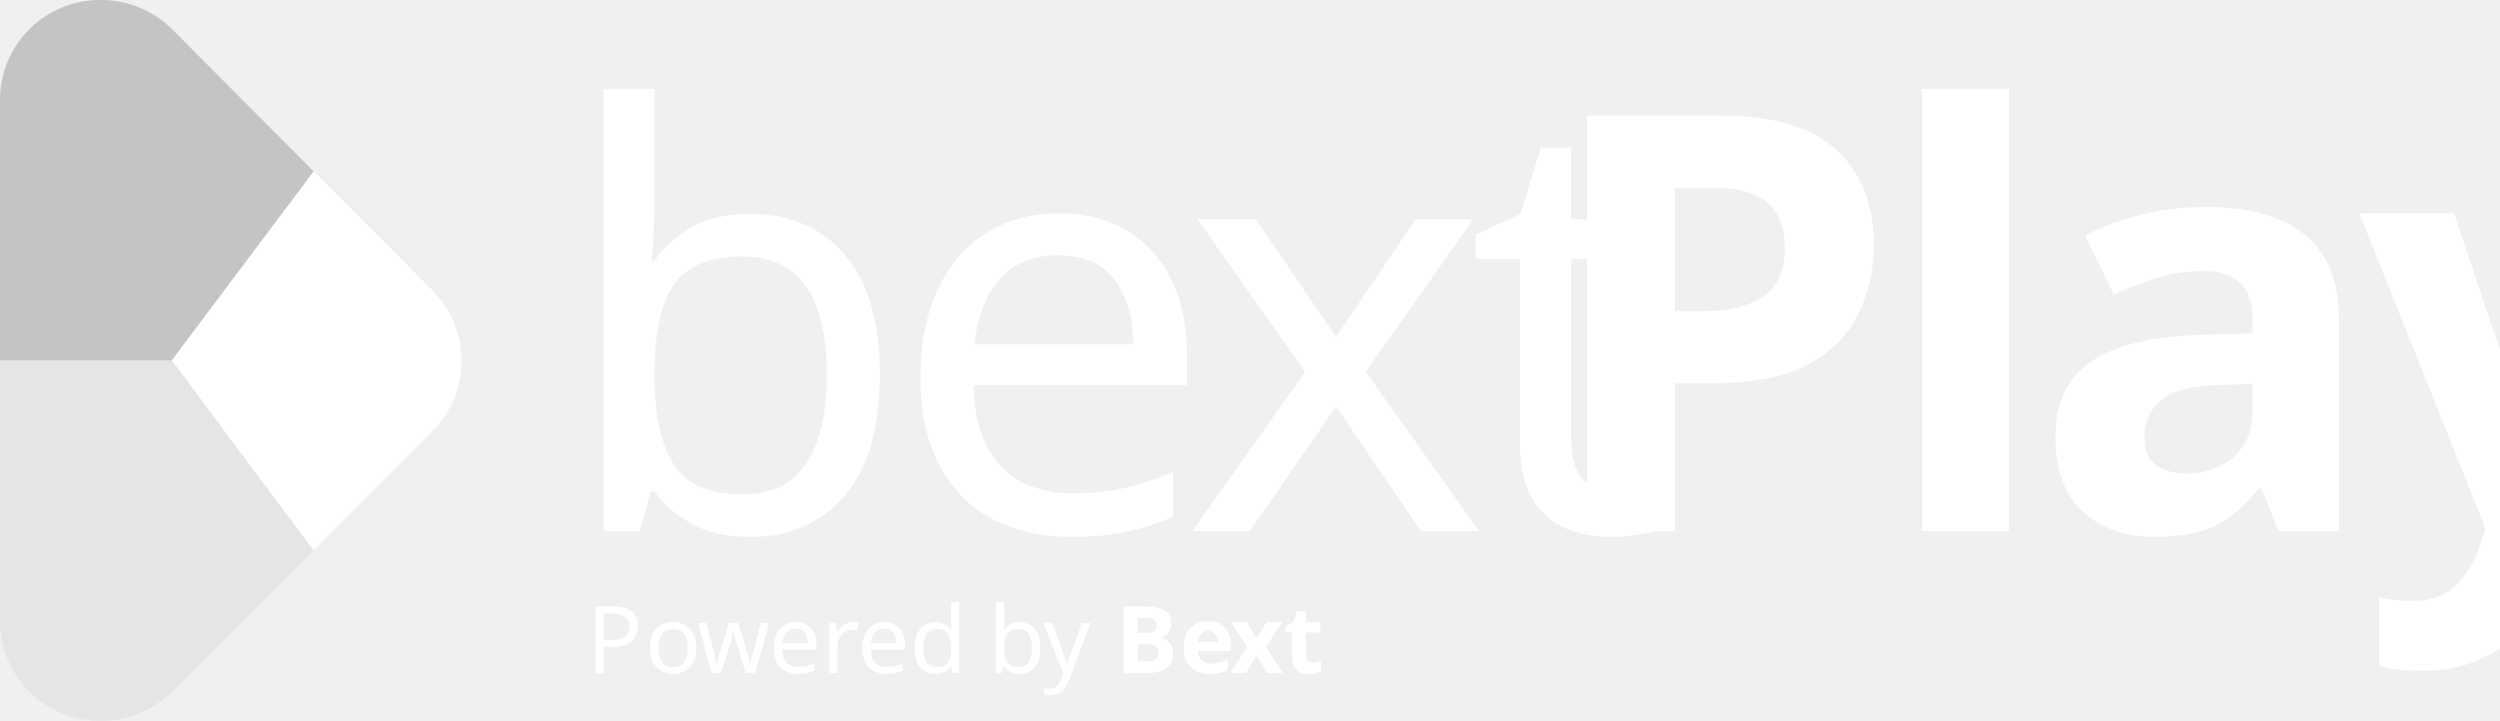
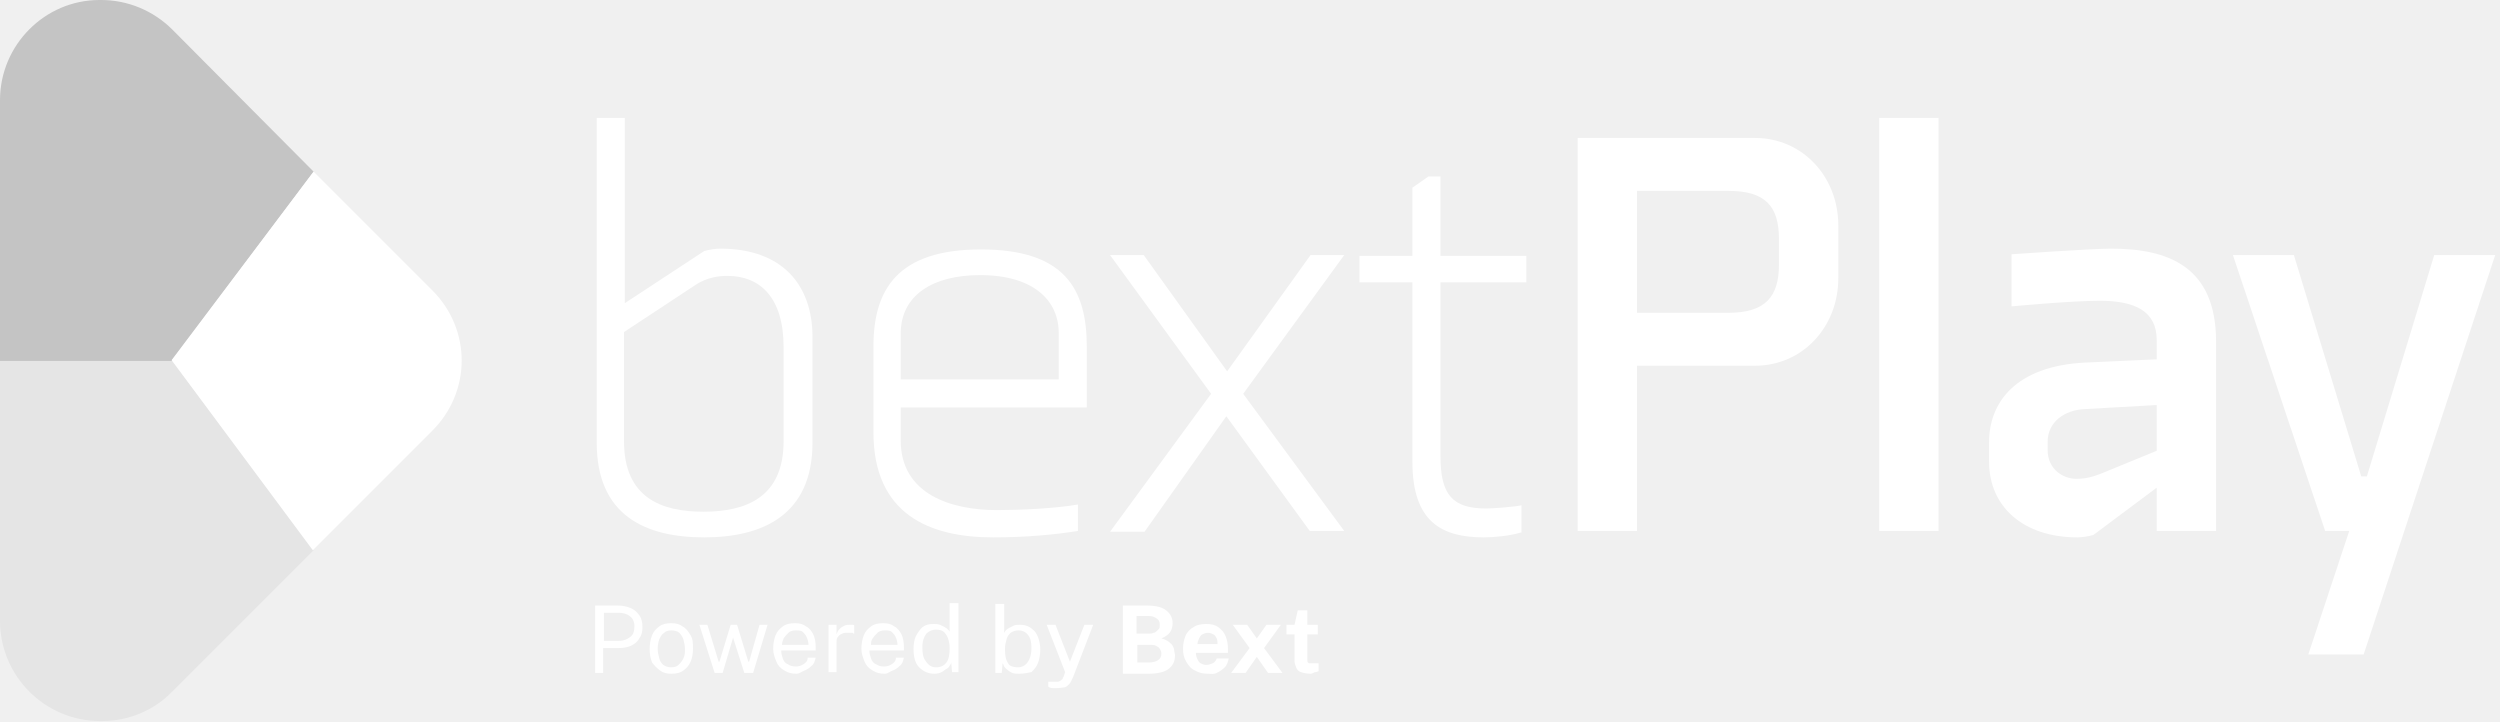
- <svg xmlns="http://www.w3.org/2000/svg" id="Layer_2" data-name="Layer 2" viewBox="0 0 311.74 89.88">
-   <defs>
-     <style>
-       .cls-1 {
-         font-family: Axia-Bold, Axia;
-         letter-spacing: -.04em;
-       }
- 
-       .cls-1, .cls-2, .cls-3, .cls-4, .cls-5 {
-         font-weight: 700;
-       }
- 
-       .cls-1, .cls-6 {
-         font-size: 72.56px;
-       }
- 
-       .cls-1, .cls-6, .cls-7, .cls-8 {
-         fill: #fff;
-       }
- 
-       .cls-9 {
-         letter-spacing: 0em;
-       }
- 
-       .cls-9, .cls-10, .cls-11, .cls-12, .cls-13, .cls-14, .cls-15 {
-         font-family: PublicSans-Regular, 'Public Sans';
-       }
- 
-       .cls-2 {
-         letter-spacing: -.04em;
-       }
- 
-       .cls-2, .cls-3, .cls-4, .cls-5 {
-         font-family: PublicSans-Bold, 'Public Sans';
-       }
- 
-       .cls-11 {
-         letter-spacing: 0em;
-       }
- 
-       .cls-12 {
-         letter-spacing: 0em;
-       }
- 
-       .cls-13 {
-         letter-spacing: 0em;
-       }
- 
-       .cls-16 {
-         fill: #c4c4c4;
-       }
- 
-       .cls-16, .cls-17, .cls-8 {
-         stroke-width: 0px;
-       }
- 
-       .cls-3 {
-         letter-spacing: -.01em;
-       }
- 
-       .cls-17 {
-         fill: #e5e5e5;
-       }
- 
-       .cls-14 {
-         letter-spacing: 0em;
-       }
- 
-       .cls-6 {
-         font-family: AxiaLight-Regular, Axia;
-         letter-spacing: -.04em;
-       }
- 
-       .cls-7 {
-         font-size: 11.62px;
-       }
- 
-       .cls-5 {
-         letter-spacing: 0em;
-       }
- 
-       .cls-15 {
-         letter-spacing: -.01em;
-       }
-     </style>
-   </defs>
-   <g id="Layer_1-2" data-name="Layer 1">
+ <svg xmlns="http://www.w3.org/2000/svg" version="1.1" id="Layer_2" x="0px" y="0px" viewBox="0 0 311.7 89.9" style="enable-background:new 0 0 311.7 89.9;" xml:space="preserve">
+   <style type="text/css">
+ 	.st0{enable-background:new    ;}
+ 	.st1{fill:#FFFFFF;}
+ 	.st2{fill:#E5E5E5;}
+ 	.st3{fill:#C4C4C4;}
+ </style>
+   <g id="Layer_1-2">
    <g>
      <g>
-         <text class="cls-6" transform="translate(69.07 66.23)">
-           <tspan x="0" y="0">bext</tspan>
-         </text>
-         <text class="cls-1" transform="translate(191.37 66.23)">
-           <tspan x="0" y="0">Play</tspan>
-         </text>
+         <g class="st0">
+           <path class="st1" d="M74.4,14.7h3.5v23.1l9.9-6.5c0.7-0.2,1.5-0.3,2-0.3c7.8,0,11.5,4.6,11.5,11v13.2c0,9-6.2,11.8-13.5,11.8      s-13.4-2.7-13.4-11.8V14.7z M77.8,55c0,7.1,4.7,8.8,9.9,8.8c5.2,0,10-1.7,10-8.8V43.3c0-6.3-3-8.9-7-8.9c-0.9,0-2.5,0.1-4.1,1.2      l-8.8,5.8V55z" />
+           <path class="st1" d="M135.5,43.2v7.6h-23.2v4.1c0,6.8,6.4,8.7,12,8.7c2.8,0,7.3-0.2,10.1-0.7v3.3c-3.2,0.5-6.6,0.8-10.6,0.8      c-7.8,0-14.9-2.8-14.9-13.1V43.2c0-7.1,3-12.1,13.4-12.1S135.5,36,135.5,43.2z M132,47.3v-5.8c0-4-3.1-7.2-9.8-7.2      c-5.9,0-9.9,2.5-9.9,7.3v5.7H132z" />
+           <path class="st1" d="M152.9,51.9l-10.2,14.4h-4.3L151,49.1l-12.6-17.3h4.2l10.4,14.5l10.4-14.5h4.2l-12.6,17.3l12.6,17.1h-4.3      L152.9,51.9z" />
+           <path class="st1" d="M189.6,66.4c-1.3,0.4-3.3,0.6-4.6,0.6c-5.2,0-8.9-1.9-8.9-9.4V35.2h-6.6v-3.3h6.6v-8.5l2-1.4h1.5v9.9h10.7      v3.3h-10.7v21.7c0,4.8,1.5,6.5,5.7,6.5c0.8,0,3.5-0.2,4.4-0.4V66.4z" />
+         </g>
+         <g class="st0">
+           <path class="st1" d="M229.2,34.7c0,6-4.4,10.9-10.4,10.9h-14.7v20.6h-7.4v-49h22.1c6,0,10.4,4.9,10.4,10.9V34.7z M221.8,29.8      c0-4.1-1.7-6-6.3-6h-11.4V39h11.4c4.6,0,6.3-2,6.3-6V29.8z" />
+           <path class="st1" d="M234.3,66.2V14.7h7.4v51.5H234.3z" />
+           <path class="st1" d="M268.9,60.8l-7.9,5.9c-0.7,0.2-1.5,0.3-2,0.3c-6.8,0-11-3.9-11-9.4v-2.5c0-4.8,3.2-9.5,12.1-9.9l8.8-0.4      v-2.4c0-3.6-2.7-4.9-7.1-4.9c-3.6,0-11,0.7-11,0.7v-6.5c0,0,10-0.7,12.4-0.7c7.1,0,13.1,2.2,13.1,11.6v23.6h-7.4V60.8z       M268.9,50.5L260,51c-2.6,0.1-4.7,1.6-4.7,4.1v1c0,2.4,1.9,3.6,3.6,3.6c1.5,0,2.5-0.4,4.4-1.2l5.6-2.3V50.5z" />
+           <path class="st1" d="M287.8,81.6l5.1-15.4h-3l-11.5-34.4h7.6l8.4,27.6h0.7l8.4-27.6h7.6l-16.4,49.8H287.8z" />
+         </g>
        <g>
-           <path class="cls-17" d="M21.44,44.94H0v32.48c0,6.88,5.58,12.46,12.46,12.46h.19c3.31,0,6.48-1.32,8.82-3.65l17.62-17.62-17.65-23.66h0Z" />
-           <path class="cls-16" d="M21.47,3.65C19.13,1.32,15.95,0,12.65,0h-.19C5.58,0,0,5.58,0,12.46v32.48h21.44s17.68-23.56,17.68-23.56L21.47,3.65Z" />
-           <path class="cls-8" d="M53.93,36.21l-14.81-14.83-17.68,23.56,17.65,23.66,14.84-14.84c4.83-4.85,4.83-12.7,0-17.55Z" />
+           <g>
+             <path class="st2" d="M21.4,44.9H0v32.5c0,6.9,5.6,12.5,12.5,12.5h0.2c3.3,0,6.5-1.3,8.8-3.7l17.6-17.6L21.4,44.9L21.4,44.9       L21.4,44.9z" />
+           </g>
+           <g>
+             <path class="st3" d="M21.5,3.7C19.1,1.3,15.9,0,12.6,0h-0.2C5.6,0,0,5.6,0,12.5v32.5h21.4l17.7-23.6L21.5,3.7z" />
+           </g>
+           <g>
+             <path class="st1" d="M53.9,36.2L39.1,21.4L21.4,44.9l17.6,23.7l14.8-14.8C58.8,48.9,58.8,41.1,53.9,36.2z" />
+           </g>
        </g>
      </g>
-       <text class="cls-7" transform="translate(73.11 83.92)">
-         <tspan class="cls-9" x="0" y="0">P</tspan>
-         <tspan class="cls-14" x="7.3" y="0">o</tspan>
-         <tspan class="cls-15" x="13.79" y="0">w</tspan>
-         <tspan class="cls-13" x="22.74" y="0">e</tspan>
-         <tspan class="cls-12" x="29.32" y="0">r</tspan>
-         <tspan class="cls-10" x="33.77" y="0">ed </tspan>
-         <tspan class="cls-14" x="50.11" y="0">b</tspan>
-         <tspan class="cls-11" x="56.96" y="0">y</tspan>
-         <tspan class="cls-10" x="63.13" y="0"> </tspan>
-         <tspan class="cls-5" x="65.96" y="0">B</tspan>
-         <tspan class="cls-2" x="73.99" y="0">e</tspan>
-         <tspan class="cls-3" x="80.22" y="0">x</tspan>
-         <tspan class="cls-4" x="86.93" y="0">t</tspan>
-       </text>
+       <g class="st0">
+         <path class="st1" d="M74.2,83.9v-8.4h2.8c0.6,0,1.1,0.1,1.6,0.3c0.5,0.2,0.8,0.5,1.1,0.9c0.3,0.4,0.4,0.9,0.4,1.5     c0,0.6-0.1,1-0.4,1.4c-0.2,0.4-0.6,0.7-1,0.9c-0.4,0.2-1,0.3-1.6,0.3h-1.9v3.1H74.2z M75.3,79.9h1.9c0.6,0,1-0.2,1.4-0.5     c0.4-0.3,0.5-0.8,0.5-1.3c0-0.6-0.2-1-0.6-1.3c-0.4-0.3-0.9-0.4-1.4-0.4h-1.8V79.9z" />
+       </g>
+       <g class="st0">
+         <path class="st1" d="M83.7,84c-0.6,0-1-0.1-1.4-0.4s-0.7-0.6-1-1c-0.2-0.5-0.3-1-0.3-1.7c0-0.6,0.1-1.2,0.3-1.7s0.5-0.8,0.9-1.1     c0.4-0.3,0.9-0.4,1.5-0.4c0.6,0,1,0.1,1.4,0.4c0.4,0.2,0.7,0.6,1,1.1s0.3,1,0.3,1.7c0,0.6-0.1,1.2-0.3,1.6     c-0.2,0.5-0.5,0.8-0.9,1.1C84.8,83.9,84.3,84,83.7,84z M83.7,83.2c0.4,0,0.7-0.1,0.9-0.3c0.2-0.2,0.4-0.4,0.6-0.8     s0.2-0.7,0.2-1.2c0-0.4-0.1-0.8-0.2-1.2c-0.1-0.3-0.3-0.6-0.5-0.8c-0.2-0.2-0.6-0.3-1-0.3c-0.4,0-0.7,0.1-0.9,0.3     c-0.3,0.2-0.4,0.4-0.6,0.8C82.1,80,82,80.4,82,80.9c0,0.4,0.1,0.8,0.2,1.2s0.3,0.6,0.5,0.8C83,83.1,83.3,83.2,83.7,83.2z" />
+       </g>
+       <g class="st0">
+         <path class="st1" d="M89.1,83.9l-1.9-6h1l1.4,4.6h0.1l1.4-4.6h0.8l1.4,4.6h0.1l1.3-4.6h1l-1.8,6h-1.1l-1.4-4.4l-1.3,4.4H89.1z" />
+       </g>
+       <g class="st0">
+         <path class="st1" d="M99.3,84c-0.6,0-1-0.1-1.5-0.4s-0.8-0.6-1-1.1s-0.4-1-0.4-1.6c0-0.6,0.1-1.2,0.3-1.7s0.5-0.8,0.9-1.1     c0.4-0.3,0.9-0.4,1.5-0.4c0.6,0,1,0.1,1.4,0.4c0.4,0.2,0.7,0.6,0.9,1c0.2,0.4,0.3,1,0.3,1.6v0.4h-4.3c0,0.4,0.1,0.7,0.2,1     c0.1,0.3,0.3,0.6,0.6,0.7c0.3,0.2,0.6,0.3,1,0.3c0.4,0,0.7-0.1,1-0.3c0.3-0.2,0.5-0.4,0.5-0.8h1c-0.1,0.4-0.2,0.8-0.5,1     c-0.3,0.3-0.6,0.5-0.9,0.6S99.7,84,99.3,84z M97.5,80.4h3.3c0-0.3-0.1-0.7-0.2-0.9c-0.1-0.3-0.3-0.5-0.5-0.7     c-0.2-0.2-0.5-0.2-0.9-0.2c-0.4,0-0.7,0.1-0.9,0.3c-0.2,0.2-0.4,0.4-0.6,0.7C97.6,79.9,97.5,80.1,97.5,80.4z" />
+       </g>
+       <g class="st0">
+         <path class="st1" d="M103.3,83.9v-6h1v1.2c0.1-0.3,0.2-0.5,0.4-0.7c0.2-0.2,0.4-0.3,0.6-0.4s0.5-0.1,0.7-0.1c0.1,0,0.2,0,0.3,0     c0.1,0,0.2,0,0.2,0.1v1c-0.1,0-0.1,0-0.2-0.1c-0.1,0-0.2,0-0.2,0c-0.2,0-0.5,0-0.7,0c-0.2,0-0.4,0.1-0.6,0.2s-0.3,0.3-0.4,0.4     c-0.1,0.2-0.1,0.4-0.1,0.6v3.7H103.3z" />
+       </g>
+       <g class="st0">
+         <path class="st1" d="M110.3,84c-0.6,0-1-0.1-1.5-0.4s-0.8-0.6-1-1.1s-0.4-1-0.4-1.6c0-0.6,0.1-1.2,0.3-1.7s0.5-0.8,0.9-1.1     c0.4-0.3,0.9-0.4,1.5-0.4c0.6,0,1,0.1,1.4,0.4c0.4,0.2,0.7,0.6,0.9,1c0.2,0.4,0.3,1,0.3,1.6v0.4h-4.3c0,0.4,0.1,0.7,0.2,1     c0.1,0.3,0.3,0.6,0.6,0.7c0.3,0.2,0.6,0.3,1,0.3c0.4,0,0.7-0.1,1-0.3c0.3-0.2,0.5-0.4,0.5-0.8h1c-0.1,0.4-0.2,0.8-0.5,1     c-0.3,0.3-0.6,0.5-0.9,0.6S110.7,84,110.3,84z M108.6,80.4h3.3c0-0.3-0.1-0.7-0.2-0.9c-0.1-0.3-0.3-0.5-0.5-0.7     c-0.2-0.2-0.5-0.2-0.9-0.2c-0.4,0-0.7,0.1-0.9,0.3c-0.2,0.2-0.4,0.4-0.6,0.7C108.6,79.9,108.6,80.1,108.6,80.4z" />
+         <path class="st1" d="M116.5,84c-0.8,0-1.4-0.3-1.9-0.8s-0.7-1.3-0.7-2.3c0-0.6,0.1-1.2,0.3-1.6s0.5-0.8,0.8-1.1     c0.4-0.3,0.8-0.4,1.4-0.4c0.3,0,0.5,0,0.8,0.1c0.2,0.1,0.4,0.2,0.6,0.3c0.2,0.1,0.3,0.2,0.4,0.3c0.1,0.1,0.2,0.2,0.2,0.3v-3.6     h1.1v8.6h-0.8l-0.1-1.2c0,0.1-0.1,0.3-0.2,0.4c-0.1,0.2-0.2,0.3-0.4,0.4c-0.2,0.1-0.4,0.3-0.6,0.4S116.9,84,116.5,84z      M116.7,83.2c0.6,0,1-0.2,1.3-0.6c0.3-0.4,0.4-1,0.4-1.8c0-0.5-0.1-0.9-0.2-1.2s-0.3-0.6-0.5-0.8c-0.2-0.2-0.6-0.3-1-0.3     c-0.5,0-0.9,0.2-1.2,0.5c-0.3,0.4-0.5,0.9-0.5,1.7c0,0.8,0.1,1.3,0.4,1.7C115.8,83,116.2,83.2,116.7,83.2z" />
+       </g>
+       <g class="st0">
+         <path class="st1" d="M127.1,84c-0.4,0-0.6,0-0.9-0.1c-0.2-0.1-0.4-0.2-0.6-0.4c-0.2-0.1-0.3-0.3-0.4-0.4     c-0.1-0.2-0.1-0.3-0.2-0.4l-0.1,1.2h-0.8v-8.6h1.1v3.6c0.1-0.1,0.1-0.2,0.2-0.3c0.1-0.1,0.2-0.2,0.4-0.3s0.4-0.2,0.6-0.3     c0.2-0.1,0.5-0.1,0.8-0.1c0.8,0,1.3,0.3,1.8,0.8c0.4,0.5,0.7,1.3,0.7,2.3c0,0.6-0.1,1.2-0.3,1.7c-0.2,0.5-0.5,0.8-0.8,1.1     C128.1,83.9,127.6,84,127.1,84z M126.9,83.2c0.5,0,0.9-0.2,1.2-0.6c0.3-0.4,0.5-1,0.5-1.8c0-0.7-0.1-1.2-0.4-1.6     s-0.7-0.6-1.2-0.6c-0.4,0-0.7,0.1-1,0.3c-0.2,0.2-0.4,0.4-0.5,0.8s-0.2,0.7-0.2,1.2c0,0.8,0.1,1.4,0.4,1.8     C125.8,83,126.3,83.2,126.9,83.2z" />
+       </g>
+       <g class="st0">
+         <path class="st1" d="M131.6,85.8c-0.4,0-0.7,0-0.9-0.2V85l0.6,0c0.2,0,0.4,0,0.6,0c0.1,0,0.3-0.1,0.4-0.2     c0.1-0.1,0.2-0.1,0.2-0.2c0-0.1,0.1-0.2,0.1-0.2l0.2-0.6l-2.3-5.9h1.1l1.8,4.6l1.8-4.6h1.1l-2.5,6.5c-0.2,0.4-0.3,0.7-0.5,0.9     c-0.2,0.2-0.4,0.4-0.6,0.4C132.1,85.8,131.8,85.8,131.6,85.8z" />
+       </g>
+       <g class="st0">
+ 		</g>
+       <g class="st0">
+         <path class="st1" d="M140,83.9v-8.4h3c1.1,0,1.9,0.2,2.4,0.6s0.8,0.9,0.8,1.6c0,0.4-0.1,0.8-0.3,1.1c-0.2,0.3-0.6,0.6-1.1,0.8     c0.4,0.1,0.6,0.2,0.9,0.4c0.2,0.2,0.4,0.3,0.5,0.5s0.2,0.4,0.2,0.6c0,0.2,0.1,0.4,0.1,0.6c0,0.8-0.3,1.3-0.8,1.7     c-0.5,0.4-1.4,0.6-2.5,0.6H140z M141.7,79h1.6c0.2,0,0.3,0,0.5-0.1c0.2,0,0.3-0.1,0.4-0.2c0.1-0.1,0.2-0.2,0.3-0.3     c0.1-0.1,0.1-0.3,0.1-0.5c0-0.4-0.1-0.6-0.4-0.8c-0.3-0.2-0.6-0.3-1-0.3h-1.5V79z M141.7,82.6h1.5c0.5,0,0.9-0.1,1.2-0.3     c0.3-0.2,0.4-0.5,0.4-0.8c0-0.2-0.1-0.5-0.2-0.6c-0.1-0.2-0.3-0.3-0.5-0.4s-0.5-0.1-0.7-0.1h-1.6V82.6z" />
+       </g>
+       <g class="st0">
+         <path class="st1" d="M150.6,84c-0.6,0-1.1-0.1-1.6-0.4c-0.5-0.2-0.8-0.6-1.1-1.1c-0.3-0.5-0.4-1-0.4-1.6c0-0.6,0.1-1.1,0.3-1.6     c0.2-0.5,0.6-0.9,1-1.1c0.4-0.3,1-0.4,1.6-0.4c0.6,0,1.1,0.1,1.5,0.4s0.7,0.6,0.9,1.1c0.2,0.5,0.3,1,0.3,1.6v0.5h-4     c0,0.3,0.1,0.6,0.2,0.8c0.1,0.2,0.2,0.4,0.4,0.5s0.4,0.2,0.7,0.2c0.3,0,0.5-0.1,0.8-0.2c0.2-0.1,0.4-0.3,0.5-0.6h1.5     c-0.1,0.4-0.2,0.8-0.5,1.1s-0.6,0.5-1,0.7S151,84,150.6,84z M149.3,80.3h2.5c0-0.2,0-0.5-0.1-0.7c-0.1-0.2-0.2-0.4-0.4-0.5     s-0.4-0.2-0.7-0.2c-0.3,0-0.5,0.1-0.7,0.2c-0.2,0.1-0.3,0.3-0.4,0.5S149.3,80.1,149.3,80.3z" />
+       </g>
+       <g class="st0">
+         <path class="st1" d="M153.5,83.9l2.3-3.1l-2.1-2.9h1.8l1.2,1.7l1.2-1.7h1.8l-2.1,2.9l2.3,3.1h-1.8l-1.4-2l-1.4,2H153.5z" />
+       </g>
+       <g class="st0">
+         <path class="st1" d="M163.4,84c-0.5,0-0.9-0.1-1.2-0.2s-0.5-0.3-0.6-0.6s-0.2-0.5-0.2-0.8v-3.3h-1v-1.2h1l0.4-1.8h1.2v1.8h1.3     v1.2h-1.3l0,3.2c0,0.1,0,0.3,0.1,0.3c0,0.1,0.1,0.1,0.2,0.1c0.1,0,0.2,0,0.3,0h0.8v1c-0.1,0-0.2,0.1-0.4,0.1S163.7,84,163.4,84z" />
+       </g>
    </g>
  </g>
</svg>
